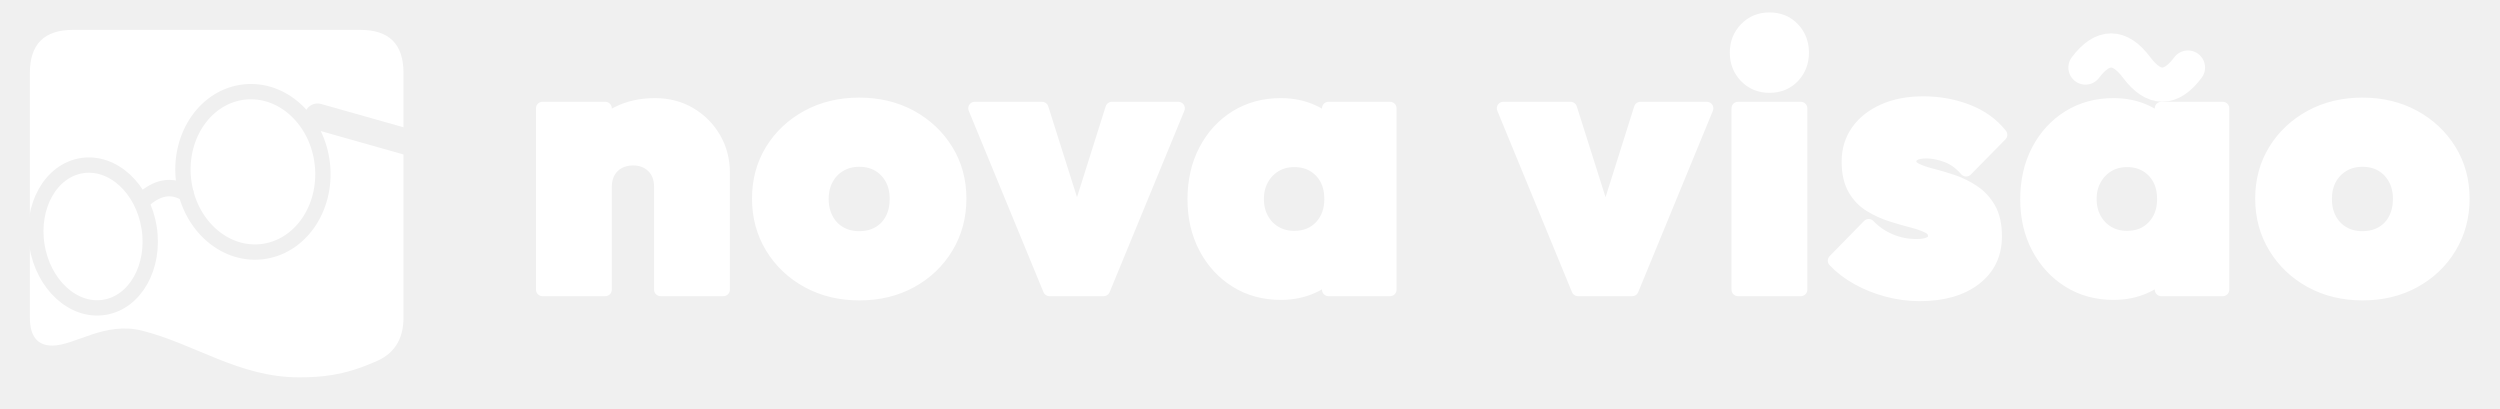
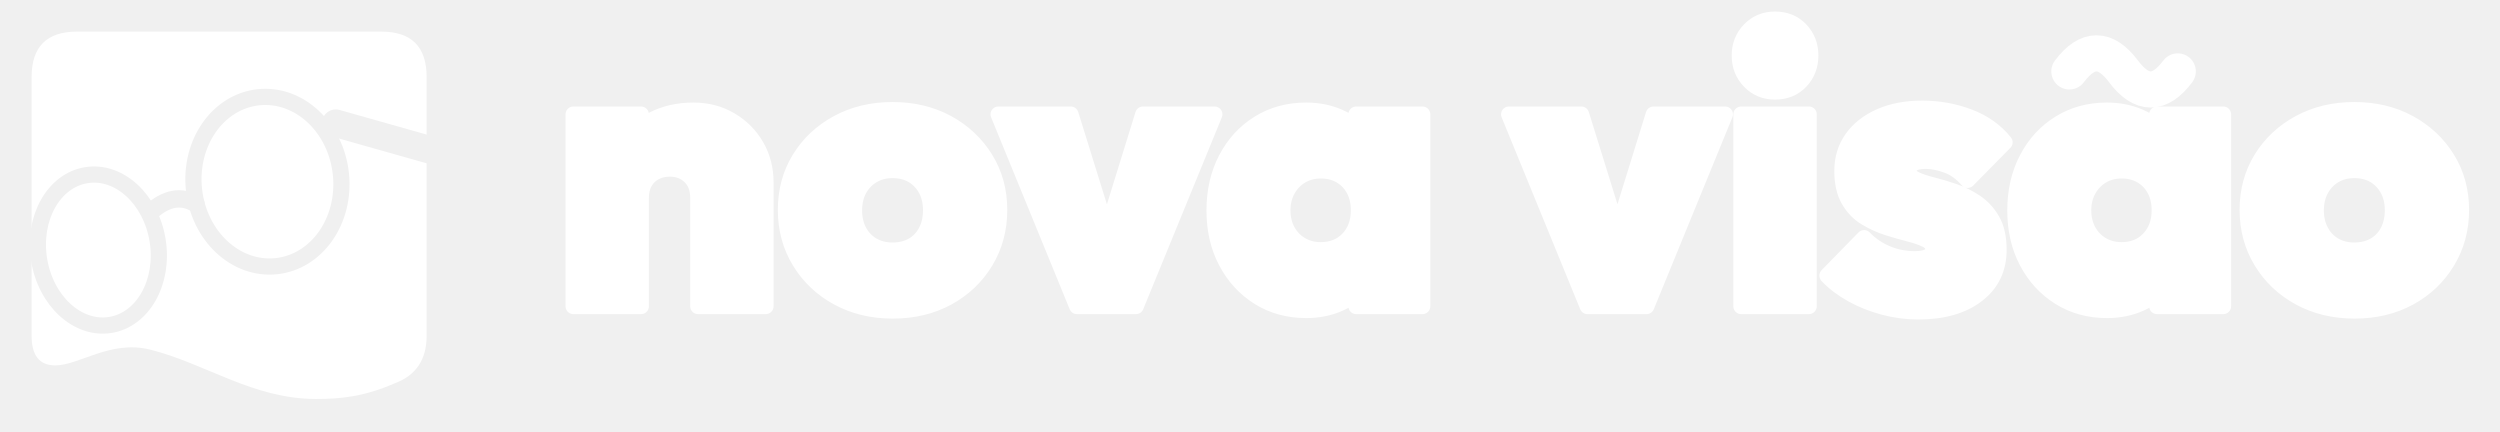
- <svg xmlns="http://www.w3.org/2000/svg" viewBox="0 0 501.87 82" role="img" aria-label="Nova Visão ótica">
+ <svg xmlns="http://www.w3.org/2000/svg" viewBox="0 0 474.65 82" role="img" aria-label="Nova Visão ótica">
  <defs>
    <mask id="k" maskUnits="userSpaceOnUse" x="-30" y="-30" width="170" height="170">
      <rect x="-30" y="-30" width="170" height="170" fill="#fff" />
      <g>
        <g fill="none" stroke="#000" stroke-width="4.1" stroke-linecap="round">
          <ellipse cx="16.9" cy="55.3" rx="15.2" ry="19.2" transform="rotate(-9 16.9 55.3)" />
          <ellipse cx="59.7" cy="38.0" rx="18.7" ry="21.5" transform="rotate(-6 59.7 38.0)" />
          <path d="M30.1 45.7Q36 40.3 41.6 43.6" stroke-width="4.4" />
        </g>
        <path d="M77 23.2L106 31.4" stroke="#000" stroke-width="7" stroke-linecap="round" fill="none" />
      </g>
    </mask>
  </defs>
  <g transform="translate(6 6) scale(0.75)">
    <g mask="url(#k)">
      <path d="M11.5 0H88.5Q100 0 100 11.5V77Q100 86 92 89C84 92.5 78 93 72 93C56 93 44 84 30 80.5C20 78 12 84.5 6 84.5Q0 84.5 0 77V11.5Q0 0 11.5 0Z" fill="#FFFFFF" />
    </g>
  </g>
-   <path d="M132.61 58.15L132.61 37.55Q132.61 34.94 131.05 33.42Q129.50 31.91 127.10 31.91Q125.48 31.91 124.20 32.59Q122.93 33.28 122.22 34.55Q121.51 35.83 121.51 37.55L116.61 35.24Q116.61 30.89 118.53 27.69Q120.45 24.50 123.82 22.75Q127.19 21.00 131.46 21.00Q135.43 21.00 138.54 22.84Q141.64 24.69 143.43 27.78Q145.22 30.87 145.22 34.68L145.22 58.15L132.61 58.15ZM108.90 58.15L108.90 21.74L121.51 21.74L121.51 58.15L108.90 58.15ZM172.52 59.00Q166.74 59.00 162.16 56.50Q157.57 54.00 154.92 49.65Q152.27 45.30 152.27 39.87Q152.27 34.45 154.89 30.17Q157.52 25.89 162.10 23.39Q166.69 20.90 172.47 20.90Q178.28 20.90 182.84 23.38Q187.39 25.87 190.05 30.16Q192.70 34.45 192.70 39.87Q192.70 45.30 190.07 49.65Q187.44 54.00 182.89 56.50Q178.33 59.00 172.52 59.00ZM172.47 47.71Q174.71 47.71 176.39 46.74Q178.07 45.77 178.99 44.00Q179.91 42.23 179.91 39.92Q179.91 37.61 178.96 35.87Q178.00 34.12 176.35 33.15Q174.71 32.18 172.47 32.18Q170.31 32.18 168.63 33.18Q166.94 34.17 166.00 35.92Q165.05 37.66 165.05 39.97Q165.05 42.23 166.00 44.00Q166.94 45.77 168.63 46.74Q170.31 47.71 172.47 47.71ZM210.68 58.15L195.68 21.74L209.19 21.74L218.87 52.33L213.55 52.33L223.21 21.74L236.55 21.74L221.55 58.15L210.68 58.15ZM257.12 58.90Q252.06 58.90 248.12 56.44Q244.18 53.97 241.94 49.71Q239.69 45.45 239.69 39.97Q239.69 34.47 241.94 30.18Q244.18 25.89 248.12 23.44Q252.06 21.00 257.12 21.00Q260.60 21.00 263.46 22.29Q266.33 23.58 268.16 25.87Q270.00 28.16 270.36 31.11L270.36 48.78Q270.00 51.74 268.18 54.03Q266.35 56.31 263.48 57.60Q260.60 58.90 257.12 58.90ZM259.79 47.65Q263.11 47.65 265.14 45.49Q267.16 43.33 267.16 39.95Q267.16 37.66 266.26 35.95Q265.35 34.23 263.69 33.23Q262.03 32.24 259.84 32.24Q257.68 32.24 256.02 33.23Q254.36 34.23 253.39 35.97Q252.42 37.71 252.42 39.95Q252.42 42.18 253.37 43.92Q254.31 45.66 256.00 46.66Q257.68 47.65 259.79 47.65ZM266.69 58.15L266.69 48.38L268.52 39.50L266.69 30.70L266.69 21.74L279.05 21.74L279.05 58.15L266.69 58.15ZM316.78 58.15L301.79 21.74L315.29 21.74L324.98 52.33L319.66 52.33L329.31 21.74L342.65 21.74L327.66 58.15L316.78 58.15ZM348.90 58.15L348.90 21.74L361.51 21.74L361.51 58.15L348.90 58.15ZM355.20 17.33Q352.35 17.33 350.45 15.38Q348.56 13.42 348.56 10.57Q348.56 7.71 350.45 5.76Q352.35 3.80 355.20 3.80Q358.13 3.80 359.99 5.76Q361.84 7.71 361.84 10.57Q361.84 13.42 359.99 15.38Q358.13 17.33 355.20 17.33ZM385.37 59.15Q382.08 59.15 378.86 58.29Q375.64 57.43 372.90 55.90Q370.15 54.37 368.23 52.33L375.14 45.27Q376.95 47.17 379.43 48.23Q381.90 49.29 384.75 49.29Q386.49 49.29 387.42 48.80Q388.35 48.31 388.35 47.41Q388.35 46.18 387.08 45.54Q385.82 44.91 383.84 44.40Q381.87 43.89 379.68 43.20Q377.48 42.50 375.49 41.29Q373.49 40.09 372.25 37.95Q371.01 35.80 371.01 32.44Q371.01 28.96 372.87 26.32Q374.73 23.68 378.14 22.16Q381.54 20.64 386.11 20.64Q390.79 20.64 394.95 22.24Q399.12 23.85 401.66 27.06L394.70 34.13Q392.93 32.08 390.76 31.29Q388.59 30.50 386.75 30.50Q385.01 30.50 384.21 31.02Q383.40 31.53 383.40 32.39Q383.40 33.42 384.64 34.03Q385.88 34.65 387.85 35.14Q389.82 35.64 391.99 36.37Q394.16 37.10 396.13 38.41Q398.11 39.72 399.35 41.87Q400.58 44.02 400.58 47.46Q400.58 52.83 396.47 55.99Q392.35 59.15 385.37 59.15ZM424.29 58.90Q419.24 58.90 415.30 56.44Q411.36 53.97 409.11 49.71Q406.86 45.45 406.86 39.97Q406.86 34.47 409.11 30.18Q411.36 25.89 415.30 23.44Q419.24 21.00 424.29 21.00Q427.78 21.00 430.64 22.29Q433.50 23.58 435.34 25.87Q437.18 28.16 437.54 31.11L437.54 48.78Q437.18 51.74 435.35 54.03Q433.52 56.31 430.65 57.60Q427.78 58.90 424.29 58.90ZM426.97 47.65Q430.29 47.65 432.31 45.49Q434.34 43.33 434.34 39.95Q434.34 37.66 433.43 35.95Q432.52 34.23 430.86 33.23Q429.20 32.24 427.02 32.24Q424.86 32.24 423.20 33.23Q421.54 34.23 420.57 35.97Q419.59 37.71 419.59 39.95Q419.59 42.18 420.54 43.92Q421.49 45.66 423.17 46.66Q424.86 47.65 426.97 47.65ZM433.87 58.15L433.87 48.38L435.70 39.50L433.87 30.70L433.87 21.74L446.22 21.74L446.22 58.15L433.87 58.15ZM474.29 59.00Q468.50 59.00 463.92 56.50Q459.34 54.00 456.69 49.65Q454.03 45.30 454.03 39.87Q454.03 34.45 456.66 30.17Q459.29 25.89 463.87 23.39Q468.45 20.90 474.24 20.90Q480.04 20.90 484.60 23.38Q489.16 25.87 491.81 30.16Q494.46 34.45 494.46 39.87Q494.46 45.30 491.84 49.65Q489.21 54.00 484.65 56.50Q480.09 59.00 474.29 59.00ZM474.24 47.71Q476.47 47.71 478.16 46.74Q479.84 45.77 480.76 44.00Q481.68 42.23 481.68 39.92Q481.68 37.61 480.72 35.87Q479.76 34.12 478.12 33.15Q476.47 32.18 474.24 32.18Q472.07 32.18 470.39 33.18Q468.71 34.17 467.76 35.92Q466.82 37.66 466.82 39.97Q466.82 42.23 467.76 44.00Q468.71 45.77 470.39 46.74Q472.07 47.71 474.24 47.71Z" fill="#FFFFFF" stroke="#FFFFFF" stroke-width="2.61" stroke-linejoin="round" />
-   <path d="M418.65 13.56Q423.8 6.7 428.94 13.56T439.23 13.56" fill="none" stroke="#FFFFFF" stroke-width="6.86" stroke-linecap="round" />
+   <path d="M132.53 58.15L132.53 37.55Q132.53 35.00 131.01 33.52Q129.49 32.05 127.16 32.05Q125.58 32.05 124.34 32.72Q123.10 33.38 122.40 34.62Q121.71 35.87 121.71 37.55L116.72 35.22Q116.72 30.85 118.65 27.65Q120.57 24.46 123.95 22.71Q127.34 20.96 131.63 20.96Q135.59 20.96 138.69 22.80Q141.80 24.63 143.59 27.71Q145.38 30.80 145.38 34.62L145.38 58.15L132.53 58.15ZM108.86 58.15L108.86 21.71L121.71 21.71L121.71 58.15L108.86 58.15ZM169.50 59.00Q163.69 59.00 159.09 56.51Q154.49 54.01 151.83 49.65Q149.17 45.29 149.17 39.86Q149.17 34.42 151.80 30.14Q154.43 25.85 159.03 23.35Q163.64 20.86 169.45 20.86Q175.28 20.86 179.86 23.34Q184.43 25.83 187.09 30.13Q189.75 34.42 189.75 39.86Q189.75 45.29 187.12 49.65Q184.49 54.01 179.91 56.51Q175.34 59.00 169.50 59.00ZM169.45 47.53Q171.64 47.53 173.29 46.59Q174.93 45.64 175.83 43.91Q176.73 42.18 176.73 39.91Q176.73 37.64 175.80 35.93Q174.86 34.22 173.25 33.27Q171.64 32.33 169.45 32.33Q167.33 32.33 165.69 33.30Q164.04 34.28 163.11 35.99Q162.19 37.70 162.19 39.96Q162.19 42.18 163.11 43.91Q164.04 45.64 165.69 46.59Q167.33 47.53 169.45 47.53ZM204.47 58.15L189.55 21.71L203.29 21.71L212.82 52.38L207.51 52.38L217.01 21.71L230.60 21.71L215.67 58.15L204.47 58.15ZM247.99 58.90Q242.93 58.90 238.99 56.44Q235.05 53.97 232.80 49.71Q230.55 45.44 230.55 39.95Q230.55 34.44 232.80 30.15Q235.05 25.85 238.99 23.41Q242.93 20.96 247.99 20.96Q251.44 20.96 254.29 22.23Q257.13 23.50 258.97 25.74Q260.81 27.99 261.19 30.89L261.19 48.97Q260.81 51.87 258.98 54.12Q257.15 56.36 254.30 57.63Q251.44 58.90 247.99 58.90ZM250.74 47.46Q253.99 47.46 255.98 45.35Q257.96 43.24 257.96 39.93Q257.96 37.70 257.07 36.02Q256.18 34.34 254.56 33.37Q252.93 32.40 250.79 32.40Q248.68 32.40 247.05 33.37Q245.42 34.34 244.47 36.05Q243.52 37.75 243.52 39.93Q243.52 42.11 244.44 43.81Q245.37 45.52 247.02 46.49Q248.68 47.46 250.74 47.46ZM257.49 58.15L257.49 48.37L259.34 39.48L257.49 30.67L257.49 21.71L270.07 21.71L270.07 58.15L257.49 58.15ZM301.40 58.15L286.48 21.71L300.23 21.71L309.76 52.38L304.44 52.38L313.94 21.71L327.53 21.71L312.61 58.15L301.40 58.15ZM330.58 58.15L330.58 21.71L343.44 21.71L343.44 58.15L330.58 58.15ZM337.01 17.42Q334.11 17.42 332.19 15.43Q330.27 13.45 330.27 10.55Q330.27 7.65 332.19 5.67Q334.11 3.68 337.01 3.68Q339.98 3.68 341.87 5.67Q343.75 7.65 343.75 10.55Q343.75 13.45 341.87 15.43Q339.98 17.42 337.01 17.42ZM364.19 59.17Q360.89 59.17 357.64 58.30Q354.39 57.44 351.62 55.90Q348.85 54.37 346.92 52.33L353.92 45.17Q355.73 47.06 358.21 48.11Q360.69 49.17 363.53 49.17Q365.21 49.17 366.11 48.70Q367.01 48.23 367.01 47.37Q367.01 46.16 365.75 45.54Q364.49 44.91 362.53 44.41Q360.57 43.91 358.38 43.22Q356.19 42.52 354.20 41.31Q352.21 40.10 350.98 37.95Q349.75 35.80 349.75 32.43Q349.75 28.95 351.62 26.30Q353.49 23.65 356.92 22.12Q360.36 20.59 364.94 20.59Q369.65 20.59 373.86 22.20Q378.07 23.81 380.63 27.02L373.57 34.19Q371.79 32.14 369.61 31.36Q367.44 30.58 365.64 30.58Q363.93 30.58 363.16 31.09Q362.39 31.59 362.39 32.41Q362.39 33.41 363.62 34.02Q364.85 34.62 366.82 35.11Q368.78 35.60 370.94 36.34Q373.10 37.07 375.06 38.38Q377.02 39.69 378.26 41.85Q379.49 44.01 379.49 47.45Q379.49 52.84 375.35 56.00Q371.21 59.17 364.19 59.17ZM400.03 58.90Q394.97 58.90 391.03 56.44Q387.08 53.97 384.84 49.71Q382.59 45.44 382.59 39.95Q382.59 34.44 384.84 30.15Q387.08 25.85 391.03 23.41Q394.97 20.96 400.03 20.96Q403.48 20.96 406.33 22.23Q409.17 23.50 411.01 25.74Q412.85 27.99 413.22 30.89L413.22 48.97Q412.85 51.87 411.02 54.12Q409.19 56.36 406.34 57.63Q403.48 58.90 400.03 58.90ZM402.78 47.46Q406.03 47.46 408.01 45.35Q410.00 43.24 410.00 39.93Q410.00 37.70 409.11 36.02Q408.22 34.34 406.60 33.37Q404.97 32.40 402.83 32.40Q400.71 32.40 399.09 33.37Q397.46 34.34 396.51 36.05Q395.56 37.75 395.56 39.93Q395.56 42.11 396.48 43.81Q397.41 45.52 399.06 46.49Q400.71 47.46 402.78 47.46ZM409.53 58.15L409.53 48.37L411.38 39.48L409.53 30.67L409.53 21.71L422.11 21.71L422.11 58.15L409.53 58.15ZM447.04 59.00Q441.22 59.00 436.62 56.51Q432.02 54.01 429.36 49.65Q426.70 45.29 426.70 39.86Q426.70 34.42 429.33 30.14Q431.96 25.85 436.57 23.35Q441.17 20.86 446.98 20.86Q452.82 20.86 457.39 23.34Q461.97 25.83 464.63 30.13Q467.29 34.42 467.29 39.86Q467.29 45.29 464.65 49.65Q462.02 54.01 457.45 56.51Q452.87 59.00 447.04 59.00ZM446.98 47.53Q449.17 47.53 450.82 46.59Q452.47 45.64 453.37 43.91Q454.27 42.18 454.27 39.91Q454.27 37.64 453.33 35.93Q452.39 34.22 450.78 33.27Q449.17 32.33 446.98 32.33Q444.86 32.33 443.22 33.30Q441.57 34.28 440.65 35.99Q439.72 37.70 439.72 39.96Q439.72 42.18 440.65 43.91Q441.57 45.64 443.22 46.59Q444.86 47.53 446.98 47.53Z" fill="#FFFFFF" stroke="#FFFFFF" stroke-width="2.98" stroke-linejoin="round" />
+   <path d="M392.89 13.56Q398.04 6.7 403.18 13.56T413.47 13.56" fill="none" stroke="#FFFFFF" stroke-width="6.86" stroke-linecap="round" />
</svg>
